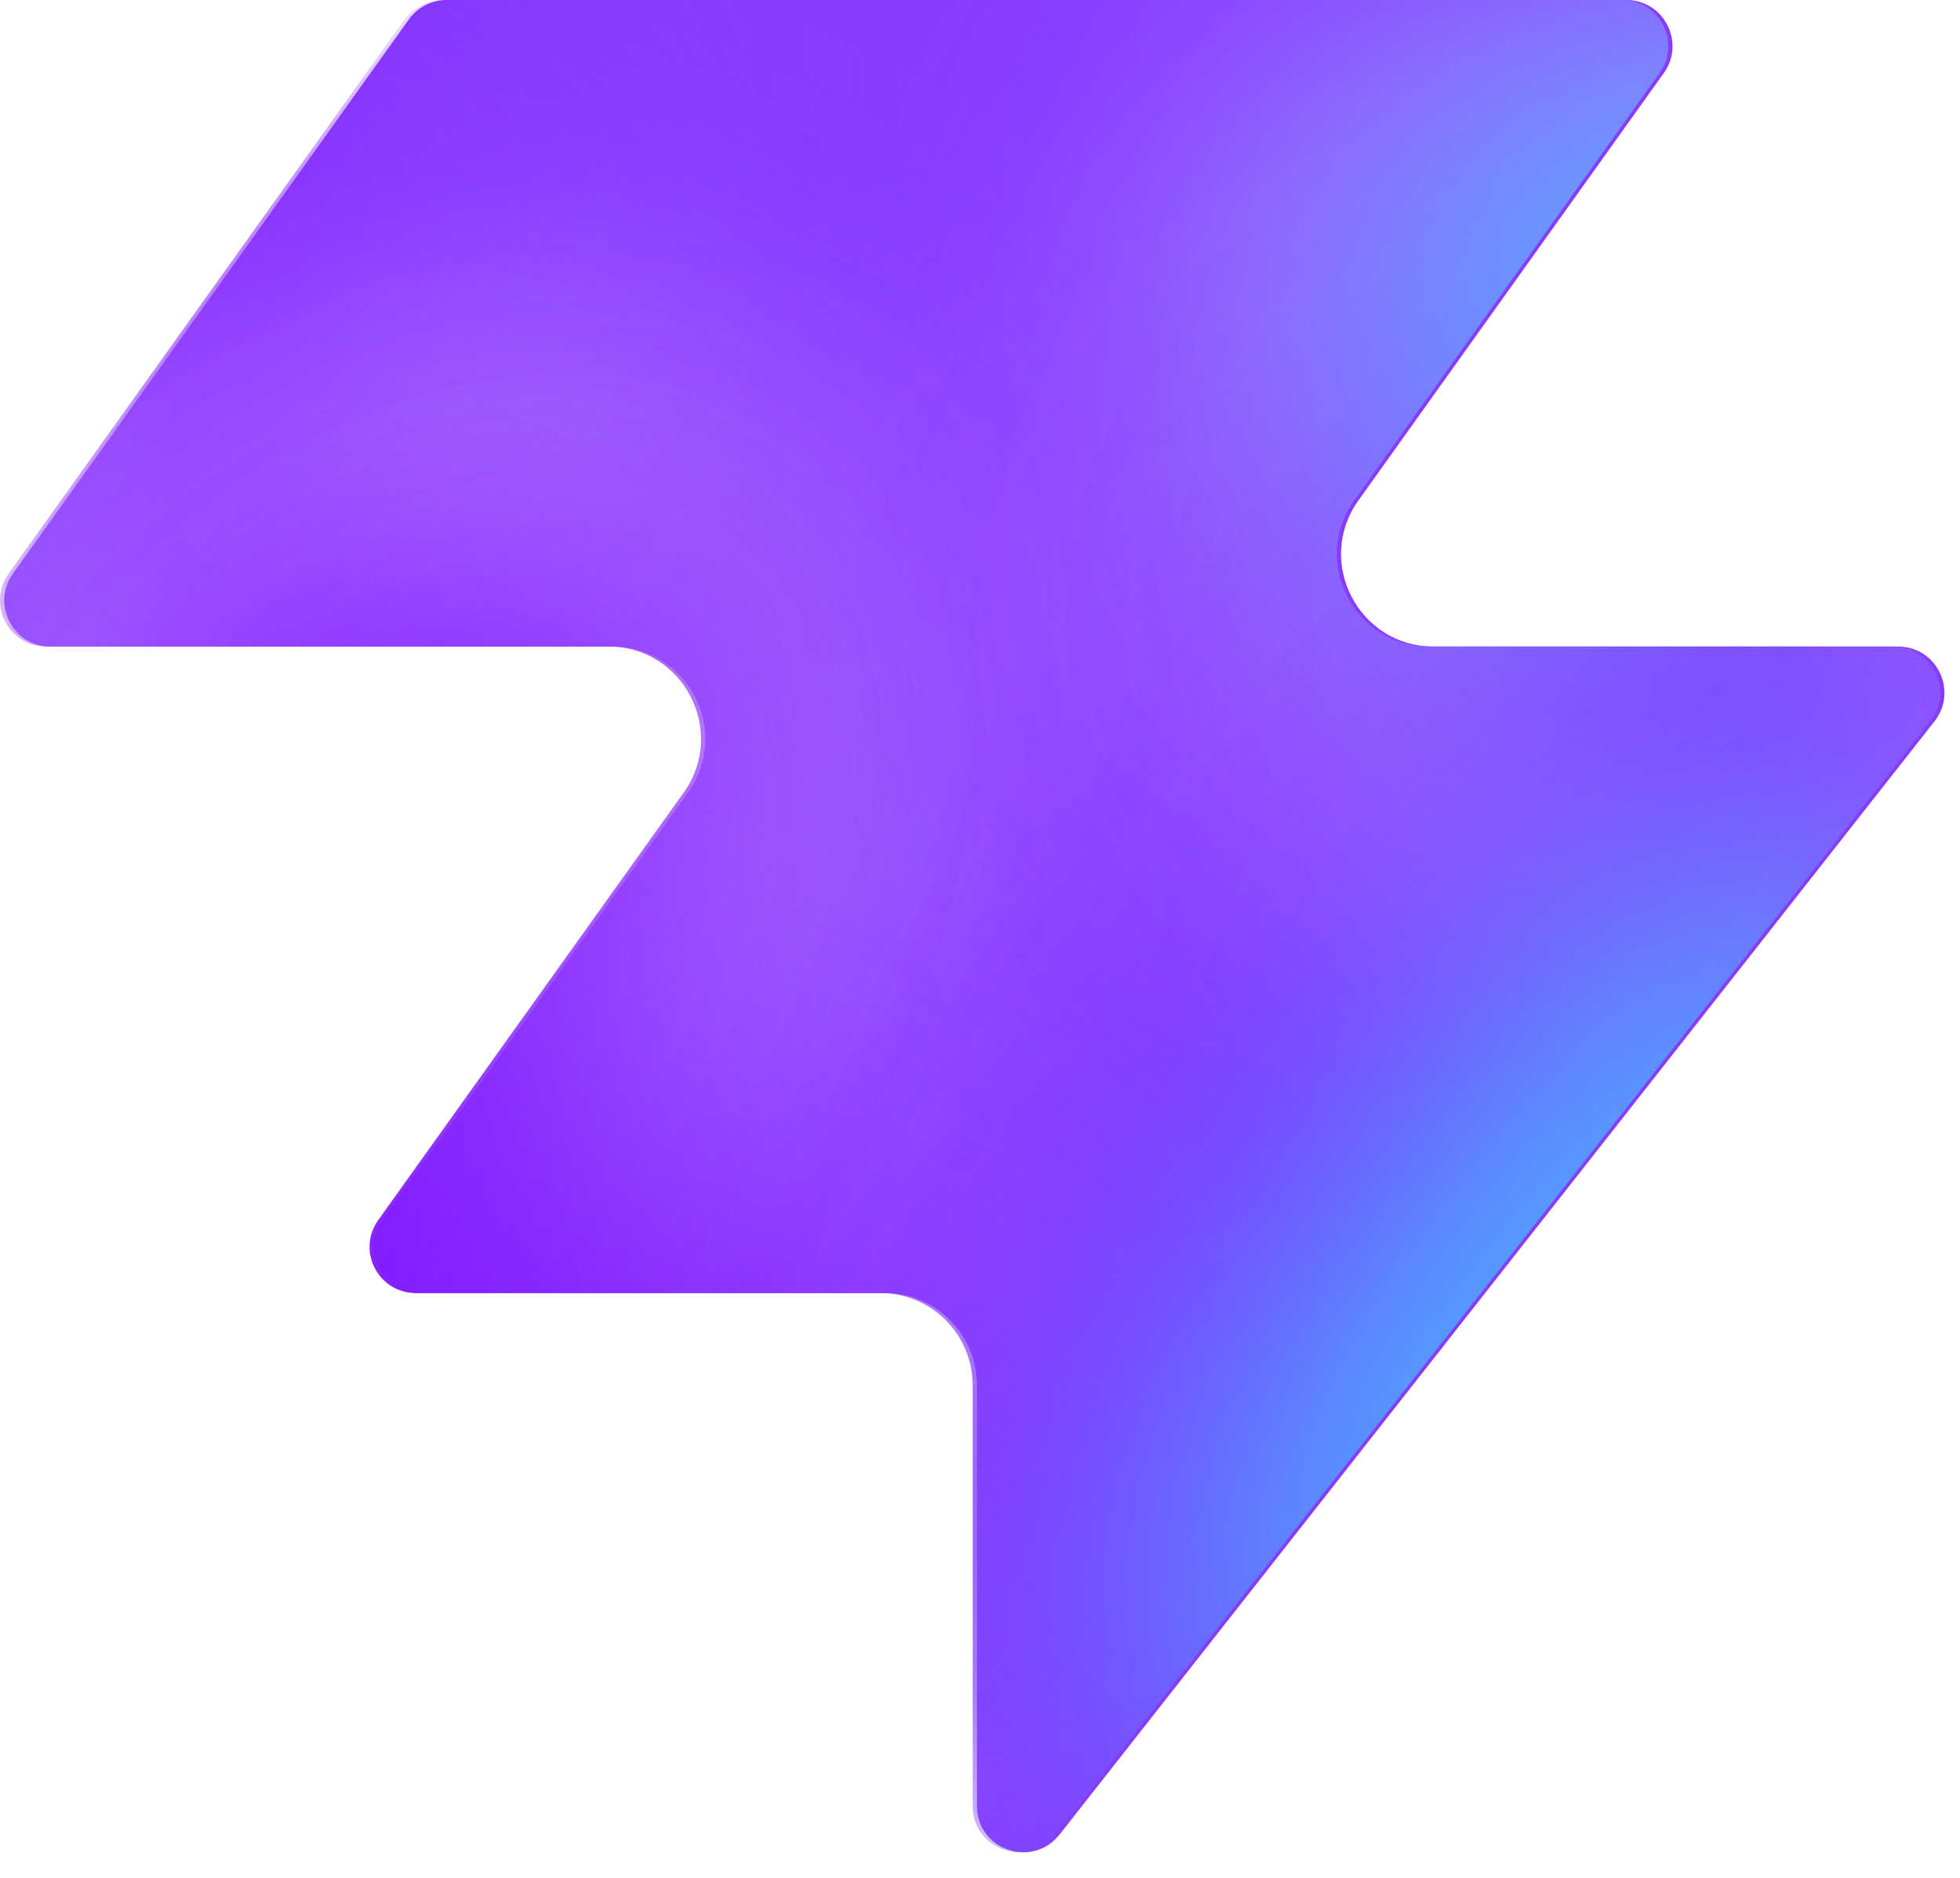
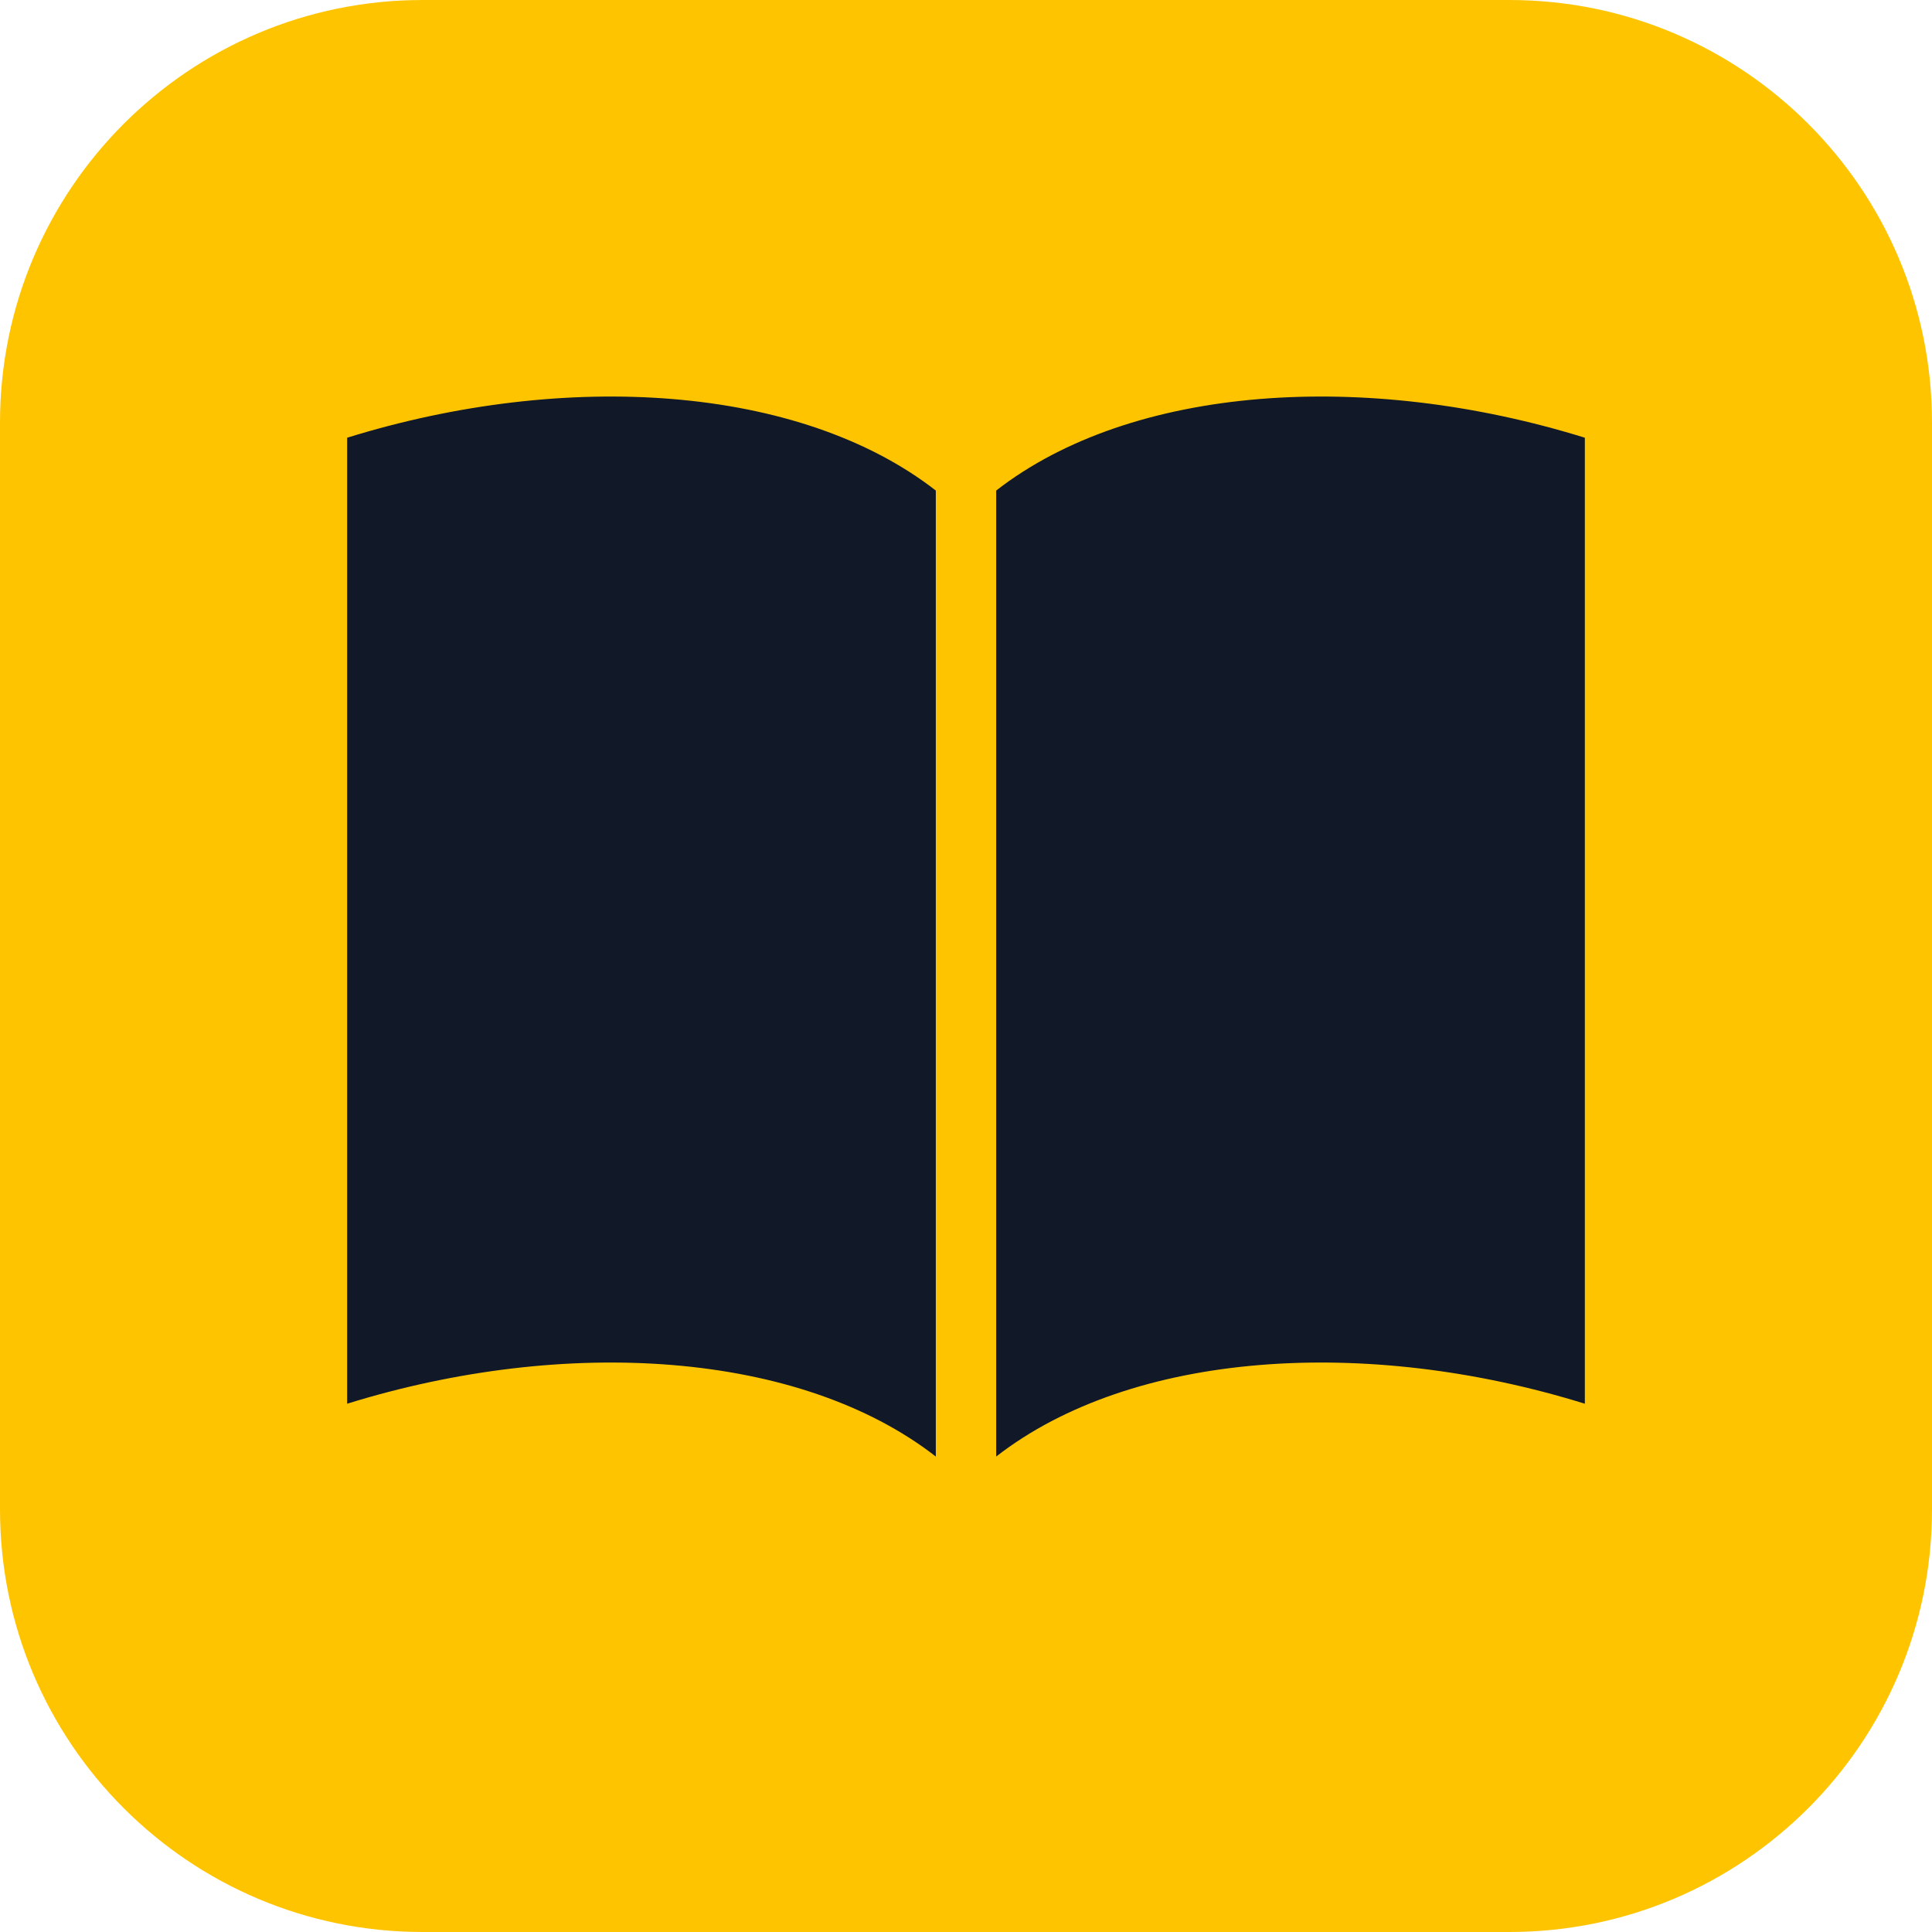
- <svg xmlns="http://www.w3.org/2000/svg" width="48" height="46" fill="none" viewBox="0 0 48 46">
-   <path fill="#863bff" d="M25.946 44.938c-.664.845-2.021.375-2.021-.698V33.937a2.26 2.26 0 0 0-2.262-2.262H10.287c-.92 0-1.456-1.04-.92-1.788l7.48-10.471c1.07-1.497 0-3.578-1.842-3.578H1.237c-.92 0-1.456-1.04-.92-1.788L10.013.474c.214-.297.556-.474.92-.474h28.894c.92 0 1.456 1.04.92 1.788l-7.48 10.471c-1.07 1.498 0 3.579 1.842 3.579h11.377c.943 0 1.473 1.088.89 1.83L25.947 44.94z" style="fill:#863bff;fill:color(display-p3 .525 .23 1);fill-opacity:1" />
-   <mask id="a" width="48" height="46" x="0" y="0" maskUnits="userSpaceOnUse" style="mask-type:alpha">
-     <path fill="#000" d="M25.842 44.938c-.664.844-2.021.375-2.021-.698V33.937a2.26 2.26 0 0 0-2.262-2.262H10.183c-.92 0-1.456-1.04-.92-1.788l7.48-10.471c1.07-1.498 0-3.579-1.842-3.579H1.133c-.92 0-1.456-1.04-.92-1.787L9.91.473c.214-.297.556-.474.92-.474h28.894c.92 0 1.456 1.04.92 1.788l-7.48 10.471c-1.07 1.498 0 3.578 1.842 3.578h11.377c.943 0 1.473 1.088.89 1.832L25.843 44.94z" style="fill:#000;fill-opacity:1" />
-   </mask>
-   <g mask="url(#a)">
-     <g filter="url(#b)">
-       <ellipse cx="5.508" cy="14.704" fill="#ede6ff" rx="5.508" ry="14.704" style="fill:#ede6ff;fill:color(display-p3 .927 .903 1);fill-opacity:1" transform="matrix(.00324 1 1 -.00324 -4.47 31.516)" />
-     </g>
-     <g filter="url(#c)">
-       <ellipse cx="10.399" cy="29.851" fill="#ede6ff" rx="10.399" ry="29.851" style="fill:#ede6ff;fill:color(display-p3 .927 .903 1);fill-opacity:1" transform="matrix(.00324 1 1 -.00324 -39.328 7.883)" />
-     </g>
-     <g filter="url(#d)">
-       <ellipse cx="5.508" cy="30.487" fill="#7e14ff" rx="5.508" ry="30.487" style="fill:#7e14ff;fill:color(display-p3 .492 .077 1);fill-opacity:1" transform="rotate(89.814 -25.913 -14.639)scale(1 -1)" />
-     </g>
-     <g filter="url(#e)">
-       <ellipse cx="5.508" cy="30.599" fill="#7e14ff" rx="5.508" ry="30.599" style="fill:#7e14ff;fill:color(display-p3 .492 .077 1);fill-opacity:1" transform="rotate(89.814 -32.644 -3.334)scale(1 -1)" />
-     </g>
-     <g filter="url(#f)">
-       <ellipse cx="5.508" cy="30.599" fill="#7e14ff" rx="5.508" ry="30.599" style="fill:#7e14ff;fill:color(display-p3 .492 .077 1);fill-opacity:1" transform="matrix(.00324 1 1 -.00324 -34.34 30.47)" />
-     </g>
-     <g filter="url(#g)">
-       <ellipse cx="14.072" cy="22.078" fill="#ede6ff" rx="14.072" ry="22.078" style="fill:#ede6ff;fill:color(display-p3 .927 .903 1);fill-opacity:1" transform="rotate(93.35 24.506 48.493)scale(-1 1)" />
-     </g>
-     <g filter="url(#h)">
-       <ellipse cx="3.47" cy="21.501" fill="#7e14ff" rx="3.47" ry="21.501" style="fill:#7e14ff;fill:color(display-p3 .492 .077 1);fill-opacity:1" transform="rotate(89.009 28.708 47.59)scale(-1 1)" />
-     </g>
-     <g filter="url(#i)">
-       <ellipse cx="3.47" cy="21.501" fill="#7e14ff" rx="3.47" ry="21.501" style="fill:#7e14ff;fill:color(display-p3 .492 .077 1);fill-opacity:1" transform="rotate(89.009 28.708 47.59)scale(-1 1)" />
-     </g>
-     <g filter="url(#j)">
-       <ellipse cx=".387" cy="8.972" fill="#7e14ff" rx="4.407" ry="29.108" style="fill:#7e14ff;fill:color(display-p3 .492 .077 1);fill-opacity:1" transform="rotate(39.51 .387 8.972)" />
-     </g>
-     <g filter="url(#k)">
-       <ellipse cx="47.523" cy="-6.092" fill="#7e14ff" rx="4.407" ry="29.108" style="fill:#7e14ff;fill:color(display-p3 .492 .077 1);fill-opacity:1" transform="rotate(37.892 47.523 -6.092)" />
-     </g>
-     <g filter="url(#l)">
-       <ellipse cx="41.412" cy="6.333" fill="#47bfff" rx="5.971" ry="9.665" style="fill:#47bfff;fill:color(display-p3 .28 .748 1);fill-opacity:1" transform="rotate(37.892 41.412 6.333)" />
-     </g>
-     <g filter="url(#m)">
-       <ellipse cx="-1.879" cy="38.332" fill="#7e14ff" rx="4.407" ry="29.108" style="fill:#7e14ff;fill:color(display-p3 .492 .077 1);fill-opacity:1" transform="rotate(37.892 -1.88 38.332)" />
-     </g>
-     <g filter="url(#n)">
-       <ellipse cx="-1.879" cy="38.332" fill="#7e14ff" rx="4.407" ry="29.108" style="fill:#7e14ff;fill:color(display-p3 .492 .077 1);fill-opacity:1" transform="rotate(37.892 -1.88 38.332)" />
-     </g>
-     <g filter="url(#o)">
-       <ellipse cx="35.651" cy="29.907" fill="#7e14ff" rx="4.407" ry="29.108" style="fill:#7e14ff;fill:color(display-p3 .492 .077 1);fill-opacity:1" transform="rotate(37.892 35.651 29.907)" />
-     </g>
-     <g filter="url(#p)">
-       <ellipse cx="38.418" cy="32.4" fill="#47bfff" rx="5.971" ry="15.297" style="fill:#47bfff;fill:color(display-p3 .28 .748 1);fill-opacity:1" transform="rotate(37.892 38.418 32.4)" />
-     </g>
-   </g>
-   <defs>
-     <filter id="b" width="60.045" height="41.654" x="-19.77" y="16.149" color-interpolation-filters="sRGB" filterUnits="userSpaceOnUse">
-       <feFlood flood-opacity="0" result="BackgroundImageFix" />
-       <feBlend in="SourceGraphic" in2="BackgroundImageFix" result="shape" />
-       <feGaussianBlur result="effect1_foregroundBlur_2002_17158" stdDeviation="7.659" />
-     </filter>
-     <filter id="c" width="90.34" height="51.437" x="-54.613" y="-7.533" color-interpolation-filters="sRGB" filterUnits="userSpaceOnUse">
-       <feFlood flood-opacity="0" result="BackgroundImageFix" />
-       <feBlend in="SourceGraphic" in2="BackgroundImageFix" result="shape" />
-       <feGaussianBlur result="effect1_foregroundBlur_2002_17158" stdDeviation="7.659" />
-     </filter>
-     <filter id="d" width="79.355" height="29.4" x="-49.64" y="2.03" color-interpolation-filters="sRGB" filterUnits="userSpaceOnUse">
-       <feFlood flood-opacity="0" result="BackgroundImageFix" />
-       <feBlend in="SourceGraphic" in2="BackgroundImageFix" result="shape" />
-       <feGaussianBlur result="effect1_foregroundBlur_2002_17158" stdDeviation="4.596" />
-     </filter>
-     <filter id="e" width="79.579" height="29.4" x="-45.045" y="20.029" color-interpolation-filters="sRGB" filterUnits="userSpaceOnUse">
-       <feFlood flood-opacity="0" result="BackgroundImageFix" />
-       <feBlend in="SourceGraphic" in2="BackgroundImageFix" result="shape" />
-       <feGaussianBlur result="effect1_foregroundBlur_2002_17158" stdDeviation="4.596" />
-     </filter>
-     <filter id="f" width="79.579" height="29.4" x="-43.513" y="21.178" color-interpolation-filters="sRGB" filterUnits="userSpaceOnUse">
-       <feFlood flood-opacity="0" result="BackgroundImageFix" />
-       <feBlend in="SourceGraphic" in2="BackgroundImageFix" result="shape" />
-       <feGaussianBlur result="effect1_foregroundBlur_2002_17158" stdDeviation="4.596" />
-     </filter>
-     <filter id="g" width="74.749" height="58.852" x="15.756" y="-17.901" color-interpolation-filters="sRGB" filterUnits="userSpaceOnUse">
-       <feFlood flood-opacity="0" result="BackgroundImageFix" />
-       <feBlend in="SourceGraphic" in2="BackgroundImageFix" result="shape" />
-       <feGaussianBlur result="effect1_foregroundBlur_2002_17158" stdDeviation="7.659" />
-     </filter>
-     <filter id="h" width="61.377" height="25.362" x="23.548" y="2.284" color-interpolation-filters="sRGB" filterUnits="userSpaceOnUse">
-       <feFlood flood-opacity="0" result="BackgroundImageFix" />
-       <feBlend in="SourceGraphic" in2="BackgroundImageFix" result="shape" />
-       <feGaussianBlur result="effect1_foregroundBlur_2002_17158" stdDeviation="4.596" />
-     </filter>
-     <filter id="i" width="61.377" height="25.362" x="23.548" y="2.284" color-interpolation-filters="sRGB" filterUnits="userSpaceOnUse">
-       <feFlood flood-opacity="0" result="BackgroundImageFix" />
-       <feBlend in="SourceGraphic" in2="BackgroundImageFix" result="shape" />
-       <feGaussianBlur result="effect1_foregroundBlur_2002_17158" stdDeviation="4.596" />
-     </filter>
-     <filter id="j" width="56.045" height="63.649" x="-27.636" y="-22.853" color-interpolation-filters="sRGB" filterUnits="userSpaceOnUse">
-       <feFlood flood-opacity="0" result="BackgroundImageFix" />
-       <feBlend in="SourceGraphic" in2="BackgroundImageFix" result="shape" />
-       <feGaussianBlur result="effect1_foregroundBlur_2002_17158" stdDeviation="4.596" />
-     </filter>
-     <filter id="k" width="54.814" height="64.646" x="20.116" y="-38.415" color-interpolation-filters="sRGB" filterUnits="userSpaceOnUse">
-       <feFlood flood-opacity="0" result="BackgroundImageFix" />
-       <feBlend in="SourceGraphic" in2="BackgroundImageFix" result="shape" />
-       <feGaussianBlur result="effect1_foregroundBlur_2002_17158" stdDeviation="4.596" />
-     </filter>
-     <filter id="l" width="33.541" height="35.313" x="24.641" y="-11.323" color-interpolation-filters="sRGB" filterUnits="userSpaceOnUse">
-       <feFlood flood-opacity="0" result="BackgroundImageFix" />
-       <feBlend in="SourceGraphic" in2="BackgroundImageFix" result="shape" />
-       <feGaussianBlur result="effect1_foregroundBlur_2002_17158" stdDeviation="4.596" />
-     </filter>
-     <filter id="m" width="54.814" height="64.646" x="-29.286" y="6.009" color-interpolation-filters="sRGB" filterUnits="userSpaceOnUse">
-       <feFlood flood-opacity="0" result="BackgroundImageFix" />
-       <feBlend in="SourceGraphic" in2="BackgroundImageFix" result="shape" />
-       <feGaussianBlur result="effect1_foregroundBlur_2002_17158" stdDeviation="4.596" />
-     </filter>
-     <filter id="n" width="54.814" height="64.646" x="-29.286" y="6.009" color-interpolation-filters="sRGB" filterUnits="userSpaceOnUse">
-       <feFlood flood-opacity="0" result="BackgroundImageFix" />
-       <feBlend in="SourceGraphic" in2="BackgroundImageFix" result="shape" />
-       <feGaussianBlur result="effect1_foregroundBlur_2002_17158" stdDeviation="4.596" />
-     </filter>
-     <filter id="o" width="54.814" height="64.646" x="8.244" y="-2.416" color-interpolation-filters="sRGB" filterUnits="userSpaceOnUse">
-       <feFlood flood-opacity="0" result="BackgroundImageFix" />
-       <feBlend in="SourceGraphic" in2="BackgroundImageFix" result="shape" />
-       <feGaussianBlur result="effect1_foregroundBlur_2002_17158" stdDeviation="4.596" />
-     </filter>
-     <filter id="p" width="39.409" height="43.623" x="18.713" y="10.588" color-interpolation-filters="sRGB" filterUnits="userSpaceOnUse">
-       <feFlood flood-opacity="0" result="BackgroundImageFix" />
-       <feBlend in="SourceGraphic" in2="BackgroundImageFix" result="shape" />
-       <feGaussianBlur result="effect1_foregroundBlur_2002_17158" stdDeviation="4.596" />
-     </filter>
-   </defs>
+ <svg xmlns="http://www.w3.org/2000/svg" viewBox="0 0 512 512">
+   <rect width="512" height="512" rx="112" fill="#FFC400" />
+   <path d="M248 130 C212 102 150 98 92 116 L92 372 C150 354 212 358 248 386 Z" fill="#111827" />
+   <path d="M264 130 C300 102 362 98 420 116 L420 372 C362 354 300 358 264 386 Z" fill="#111827" />
</svg>
